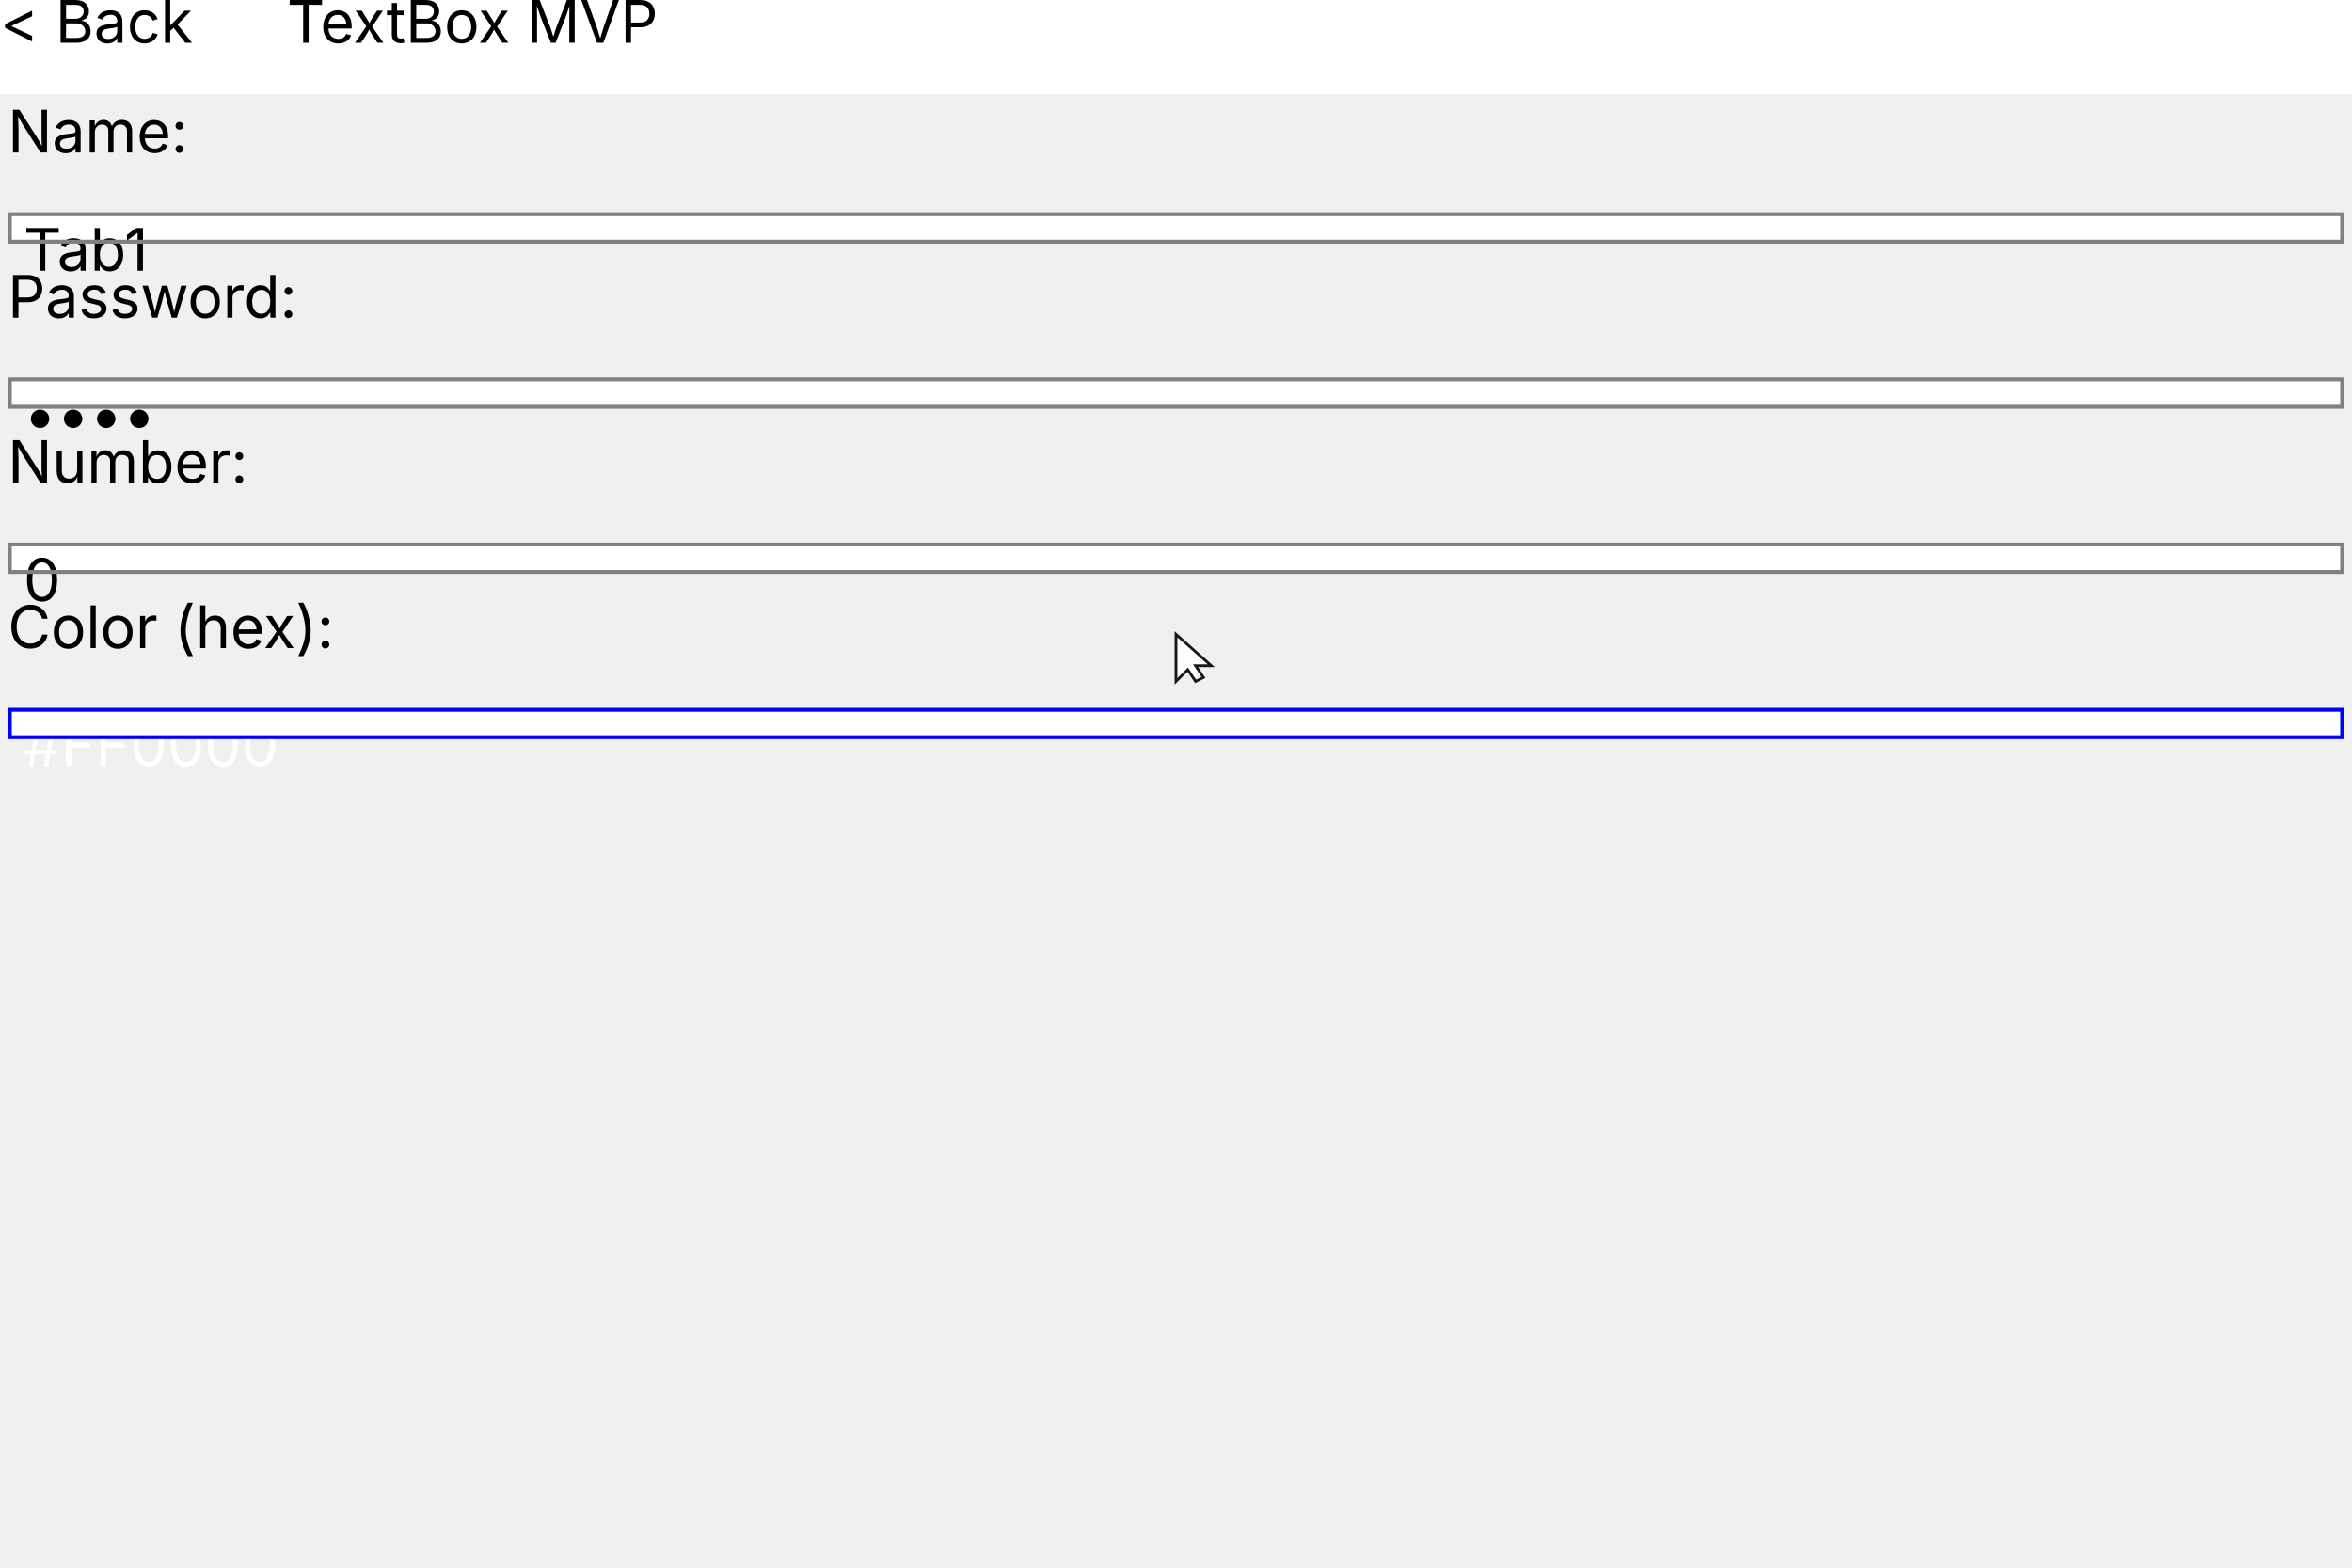
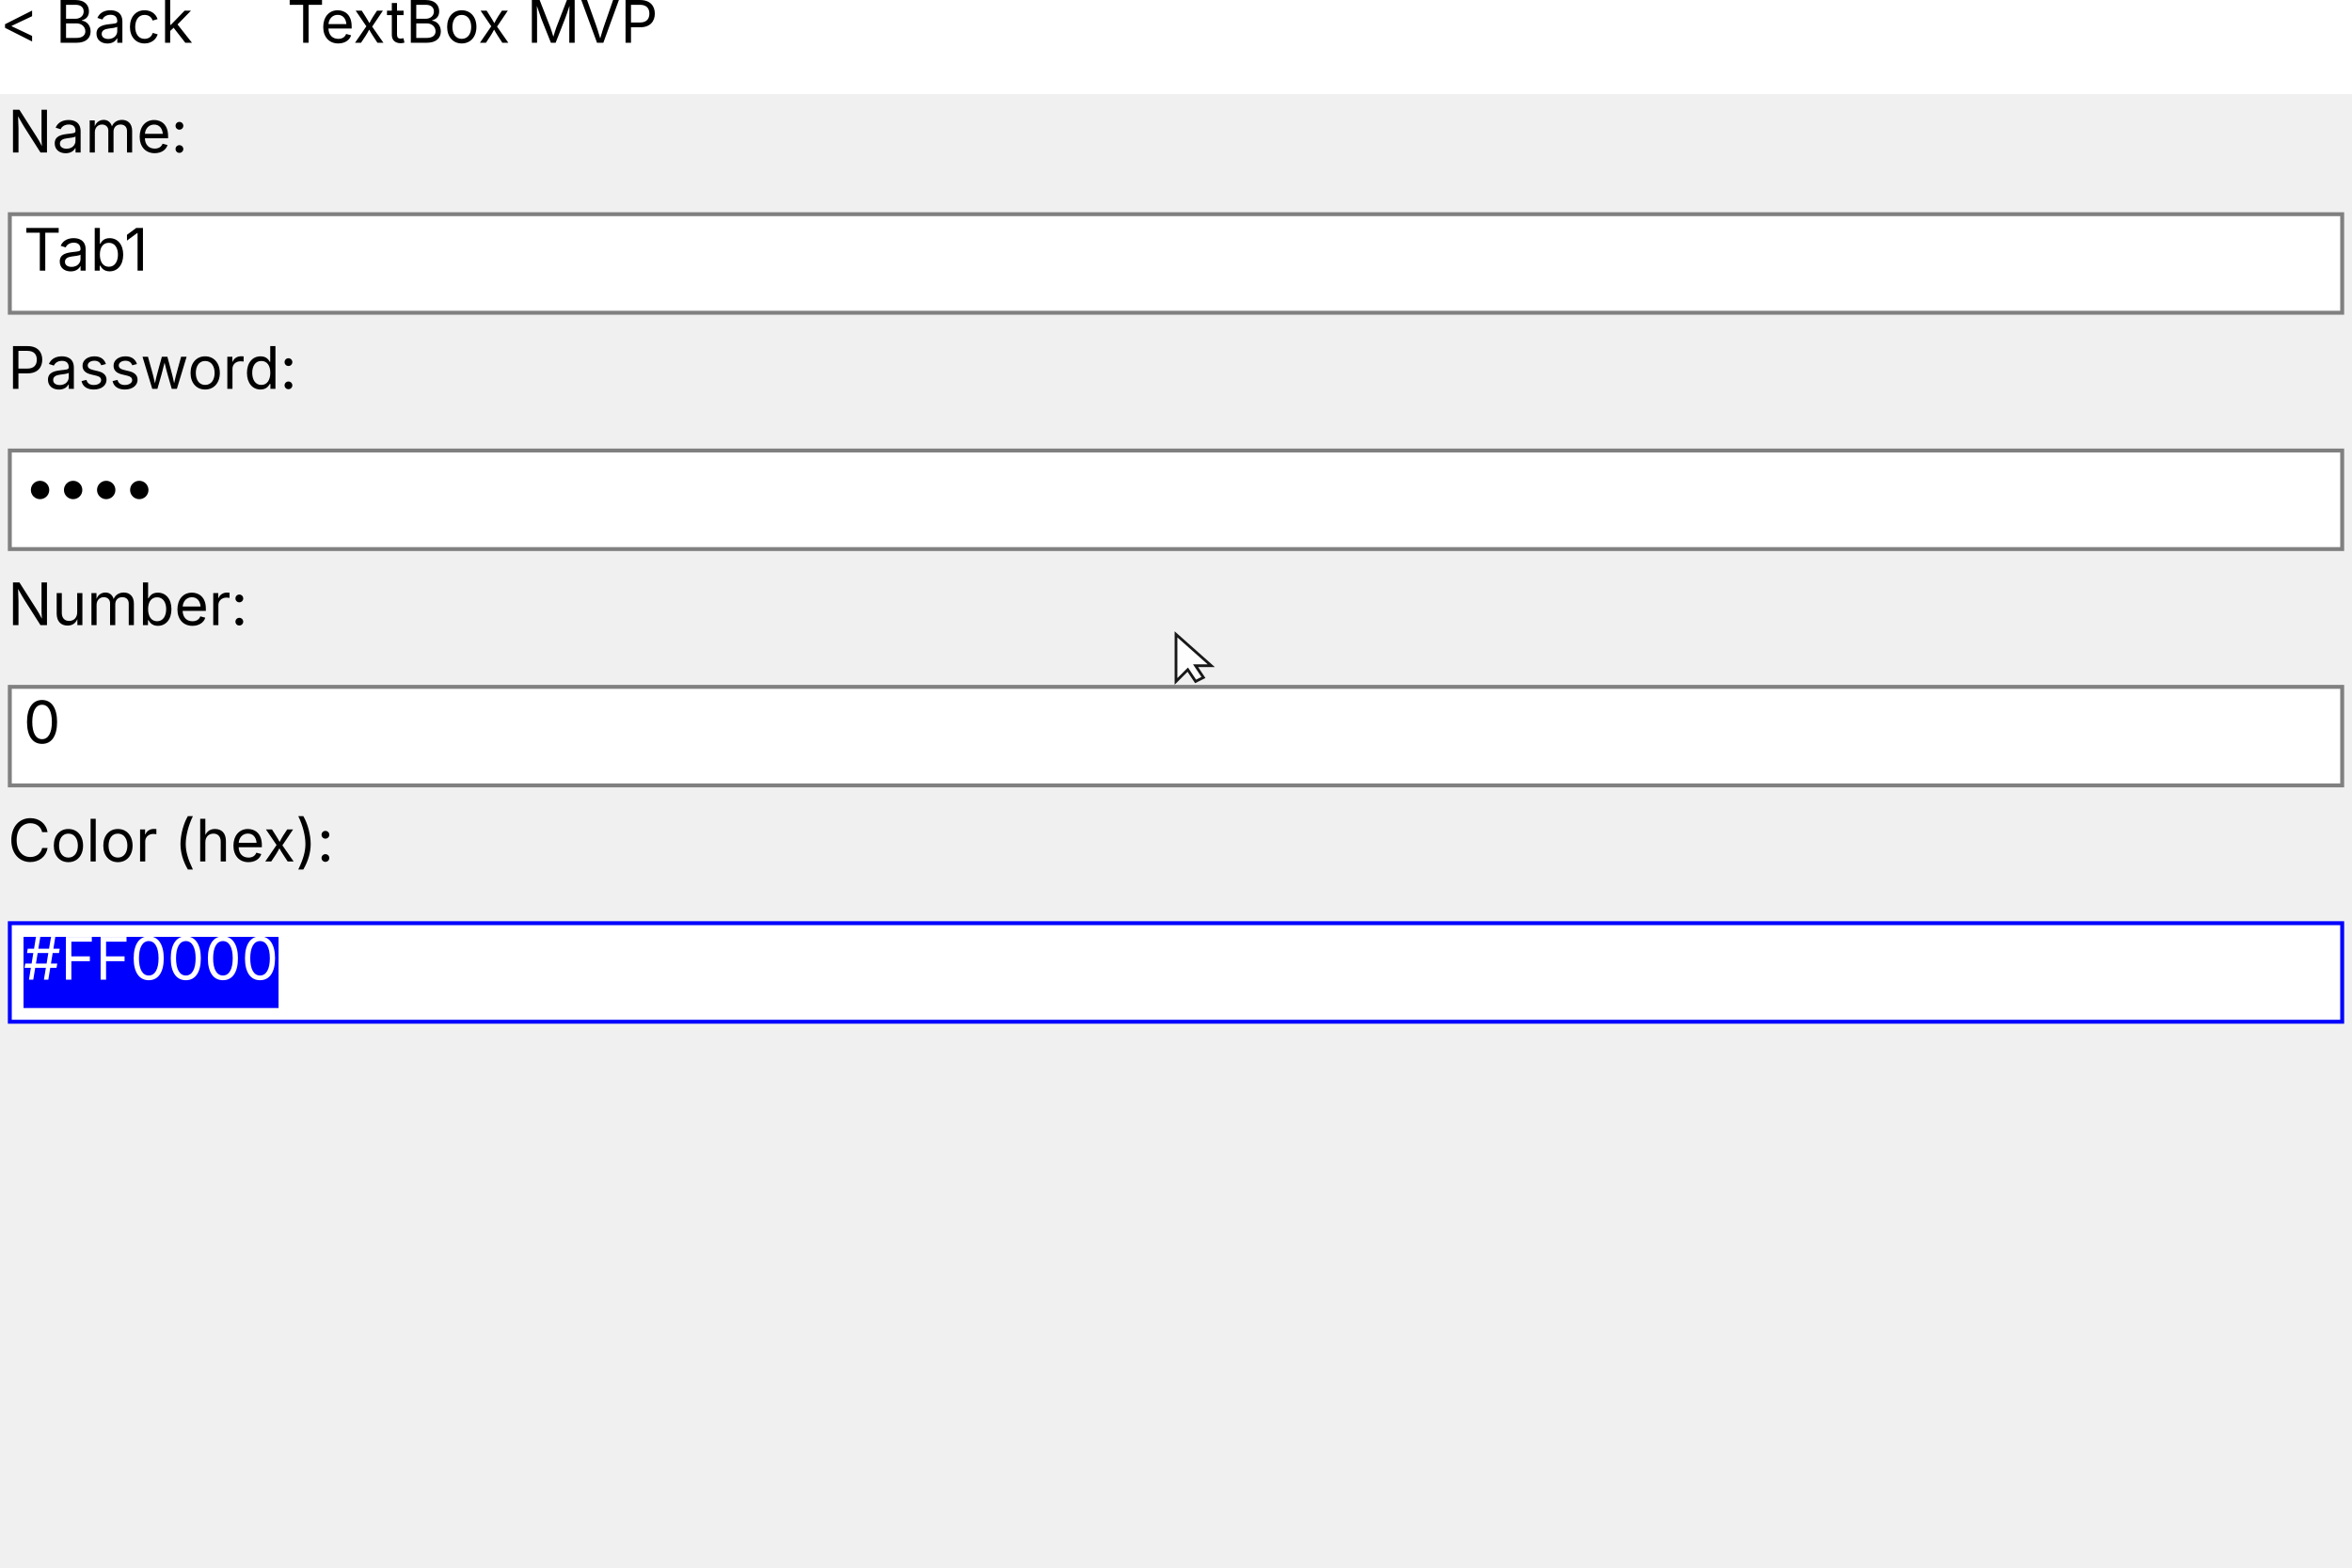
<svg xmlns="http://www.w3.org/2000/svg" width="600" height="400" viewBox="0 0 600 400">
  <text x="2" y="28" fill="#000000" text-anchor="start" dominant-baseline="text-before-edge" font-size="15" font-family="Inter" xml:space="preserve">Name:</text>
-   <rect x="3" y="55.15" width="594" height="6" fill="#FFFFFF" />
+   <rect x="3" y="55.15" width="594" height="24.15" fill="#FFFFFF" />
  <text x="6" y="58.15" fill="#000000" text-anchor="start" dominant-baseline="text-before-edge" font-size="15" font-family="Inter" xml:space="preserve">Tab1</text>
-   <rect x="2.5" y="54.65" width="595" height="7" fill="none" stroke="#808080" />
-   <text x="2" y="70.15" fill="#000000" text-anchor="start" dominant-baseline="text-before-edge" font-size="15" font-family="Inter" xml:space="preserve">Password:</text>
-   <rect x="3" y="97.3" width="594" height="6" fill="#FFFFFF" />
-   <text x="6" y="100.3" fill="#000000" text-anchor="start" dominant-baseline="text-before-edge" font-size="15" font-family="Inter" xml:space="preserve">••••</text>
-   <rect x="2.5" y="96.8" width="595" height="7" fill="none" stroke="#808080" />
-   <text x="2" y="112.3" fill="#000000" text-anchor="start" dominant-baseline="text-before-edge" font-size="15" font-family="Inter" xml:space="preserve">Number:</text>
-   <rect x="3" y="139.45" width="594" height="6" fill="#FFFFFF" />
-   <text x="6" y="142.45" fill="#000000" text-anchor="start" dominant-baseline="text-before-edge" font-size="15" font-family="Inter" xml:space="preserve">0</text>
-   <rect x="2.5" y="138.95" width="595" height="7" fill="none" stroke="#808080" />
-   <text x="2" y="154.45" fill="#000000" text-anchor="start" dominant-baseline="text-before-edge" font-size="15" font-family="Inter" xml:space="preserve">Color (hex):</text>
-   <rect x="3" y="181.6" width="594" height="6" fill="#FFFFFF" />
-   <path d="M 6 184.6 H 6 A 0 0 0 0 1 6 184.6 V 184.6 A 0 0 0 0 1 6 184.6 H 6 A 0 0 0 0 1 6 184.6 V 184.6 A 0 0 0 0 1 6 184.6 Z " fill="#0000FF" fill-rule="nonzero" />
-   <text x="6" y="184.6" fill="#FFFFFF" text-anchor="start" dominant-baseline="text-before-edge" font-size="15" font-family="Inter" xml:space="preserve">#FF0000</text>
-   <rect x="2.5" y="181.1" width="595" height="7" fill="none" stroke="#0000FF" />
+   <rect x="2.5" y="54.65" width="595" height="25.15" fill="none" stroke="#808080" />
+   <text x="2" y="88.3" fill="#000000" text-anchor="start" dominant-baseline="text-before-edge" font-size="15" font-family="Inter" xml:space="preserve">Password:</text>
+   <rect x="3" y="115.45" width="594" height="24.15" fill="#FFFFFF" />
+   <text x="6" y="118.45" fill="#000000" text-anchor="start" dominant-baseline="text-before-edge" font-size="15" font-family="Inter" xml:space="preserve">••••</text>
+   <rect x="2.5" y="114.95" width="595" height="25.15" fill="none" stroke="#808080" />
+   <text x="2" y="148.6" fill="#000000" text-anchor="start" dominant-baseline="text-before-edge" font-size="15" font-family="Inter" xml:space="preserve">Number:</text>
+   <rect x="3" y="175.75" width="594" height="24.15" fill="#FFFFFF" />
+   <text x="6" y="178.75" fill="#000000" text-anchor="start" dominant-baseline="text-before-edge" font-size="15" font-family="Inter" xml:space="preserve">0</text>
+   <rect x="2.5" y="175.25" width="595" height="25.15" fill="none" stroke="#808080" />
+   <text x="2" y="208.9" fill="#000000" text-anchor="start" dominant-baseline="text-before-edge" font-size="15" font-family="Inter" xml:space="preserve">Color (hex):</text>
+   <rect x="3" y="236.05" width="594" height="24.15" fill="#FFFFFF" />
+   <path d="M 6 239.05 H 71.06 A 0 0 0 0 1 71.06 239.05 V 257.2 A 0 0 0 0 1 71.06 257.2 H 6 A 0 0 0 0 1 6 257.2 V 239.05 A 0 0 0 0 1 6 239.05 Z " fill="#0000FF" fill-rule="nonzero" />
+   <text x="6" y="239.05" fill="#FFFFFF" text-anchor="start" dominant-baseline="text-before-edge" font-size="15" font-family="Inter" xml:space="preserve">#FF0000</text>
+   <rect x="2.5" y="235.55" width="595" height="25.15" fill="none" stroke="#0000FF" />
  <rect x="0" y="0" width="600" height="24" fill="#FFFFFF" />
  <text x="0" y="0" fill="#000000" text-anchor="start" dominant-baseline="text-before-edge" font-size="15" font-family="Inter" xml:space="preserve">&lt; Back</text>
  <text x="73.18" y="0" fill="#000000" text-anchor="start" dominant-baseline="text-before-edge" font-size="15" font-family="Inter" xml:space="preserve">TextBox MVP</text>
  <g transform="translate(300 161.8608)" opacity="0.9">
    <polygon points="0,0 0,12 3,9 5,12 7,11 5,8 9,8" fill="white" stroke="black" stroke-width="0.7" />
  </g>
</svg>
